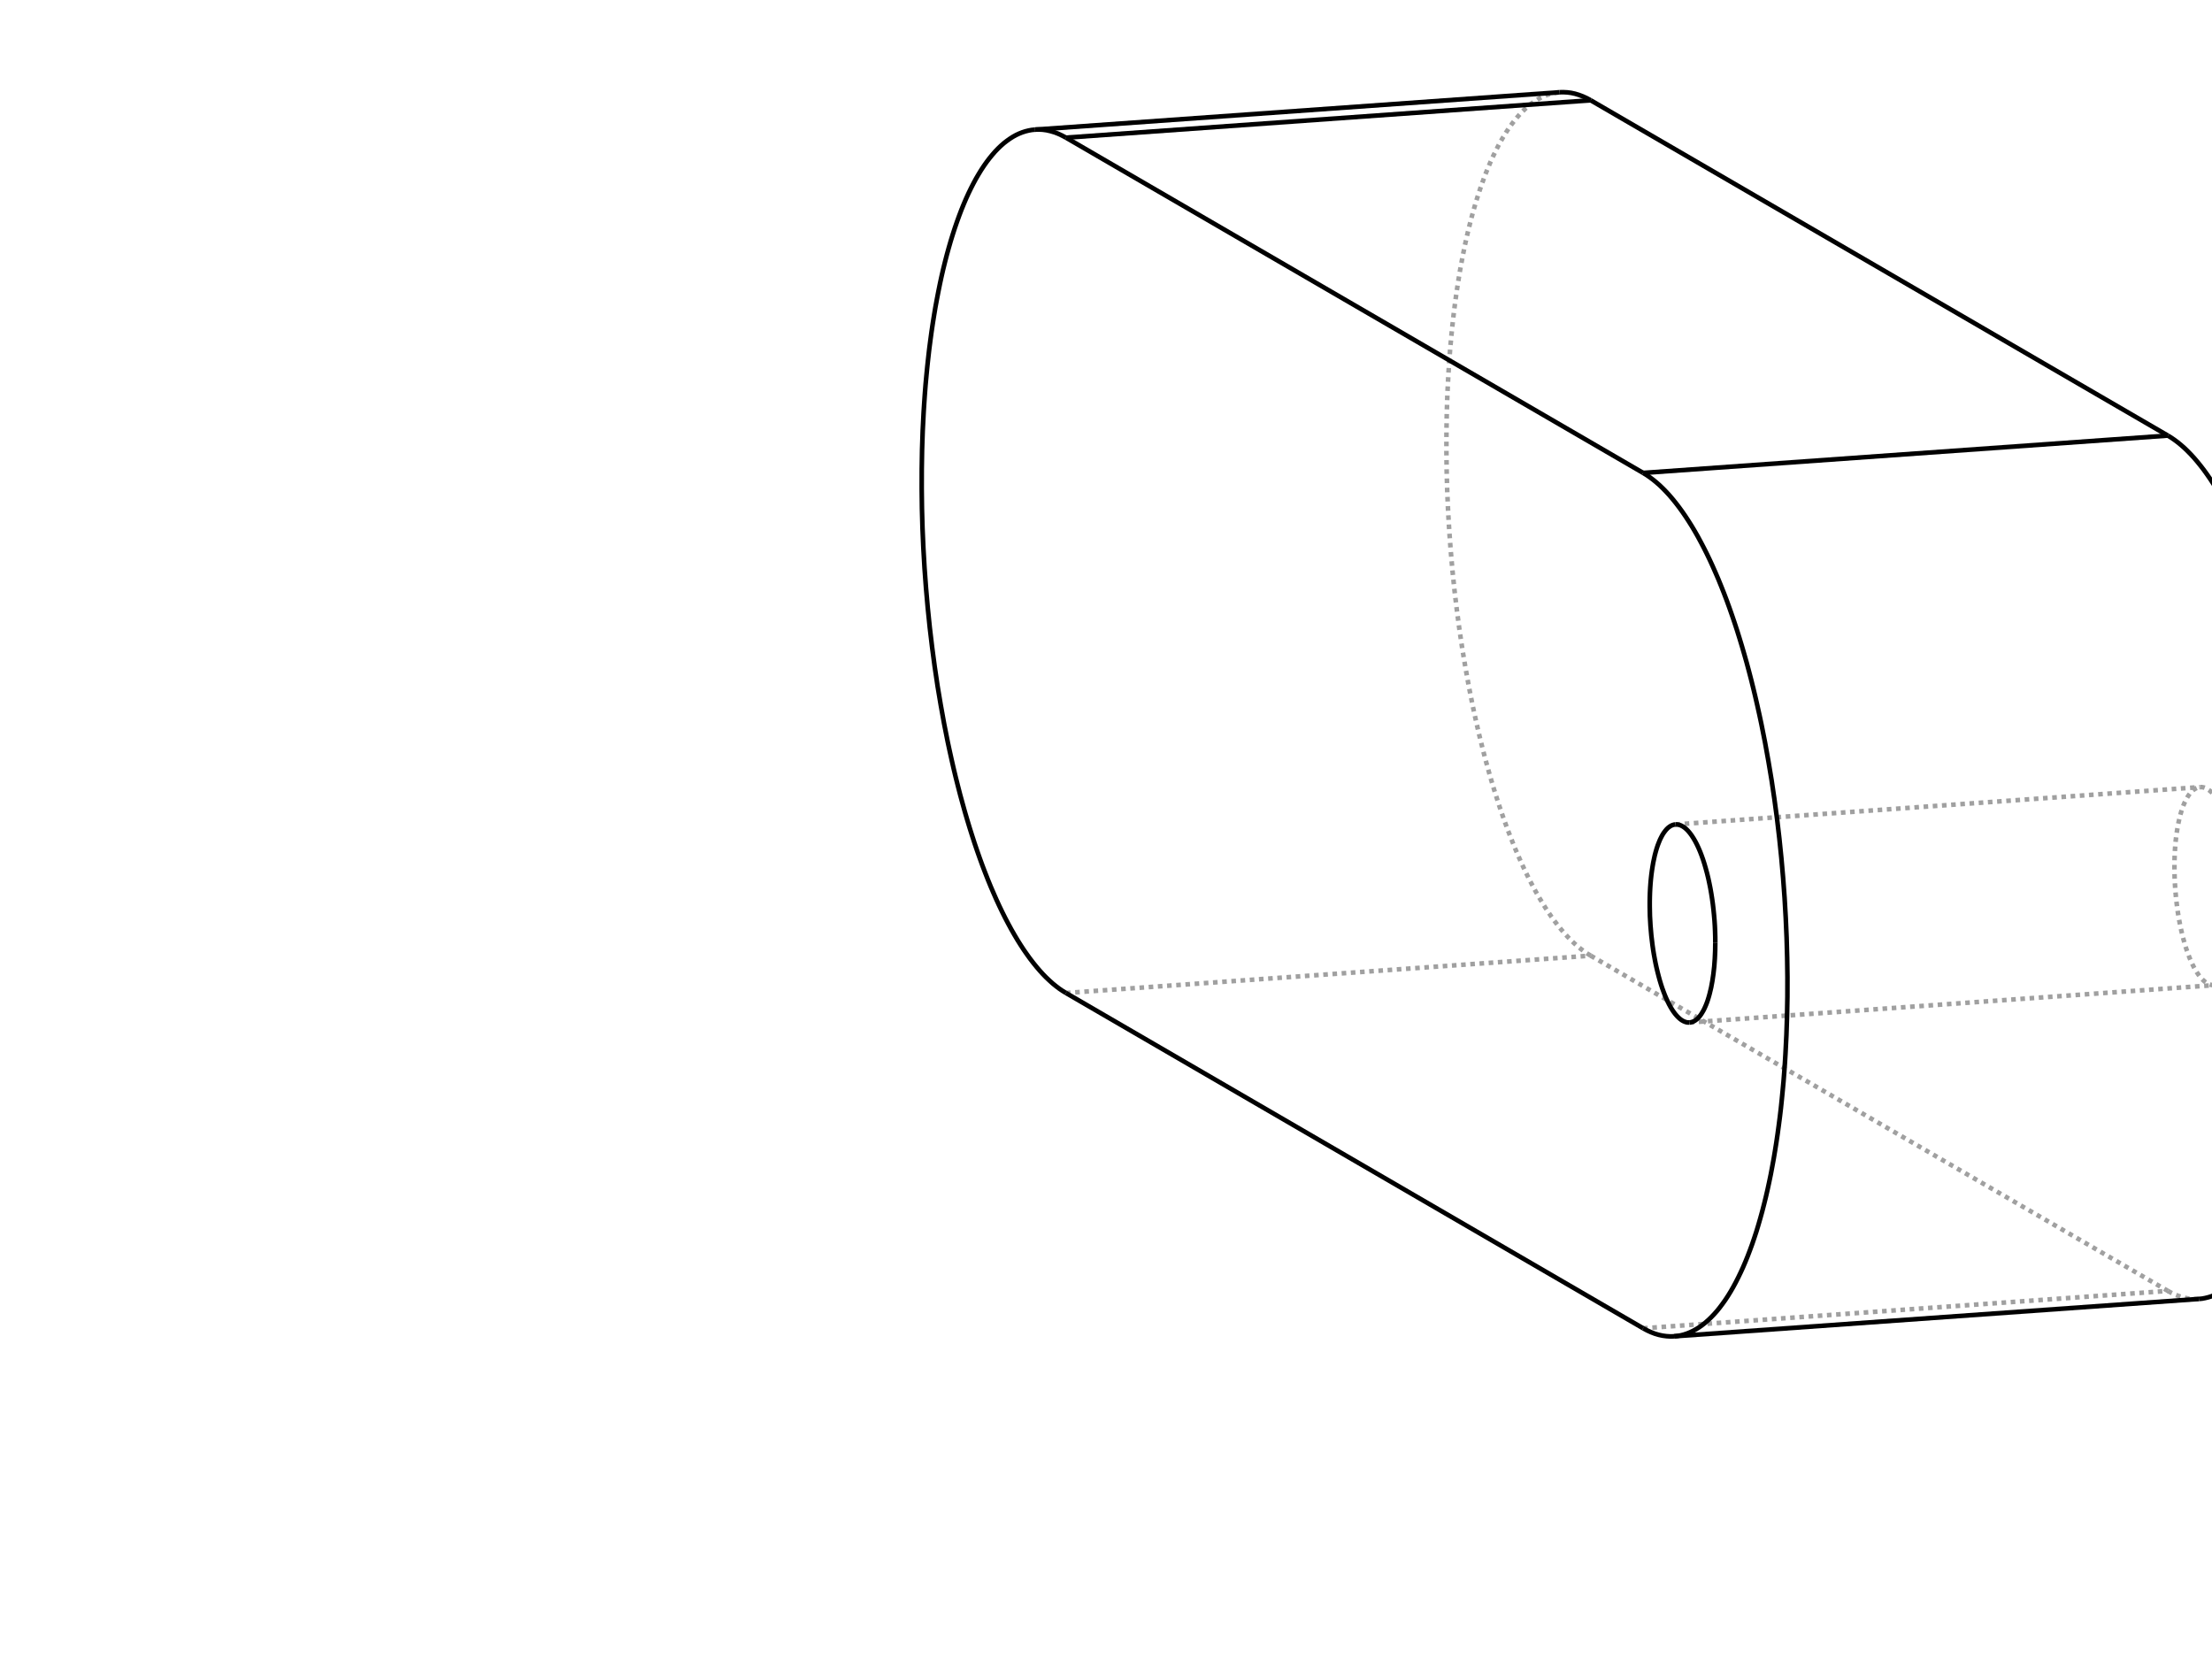
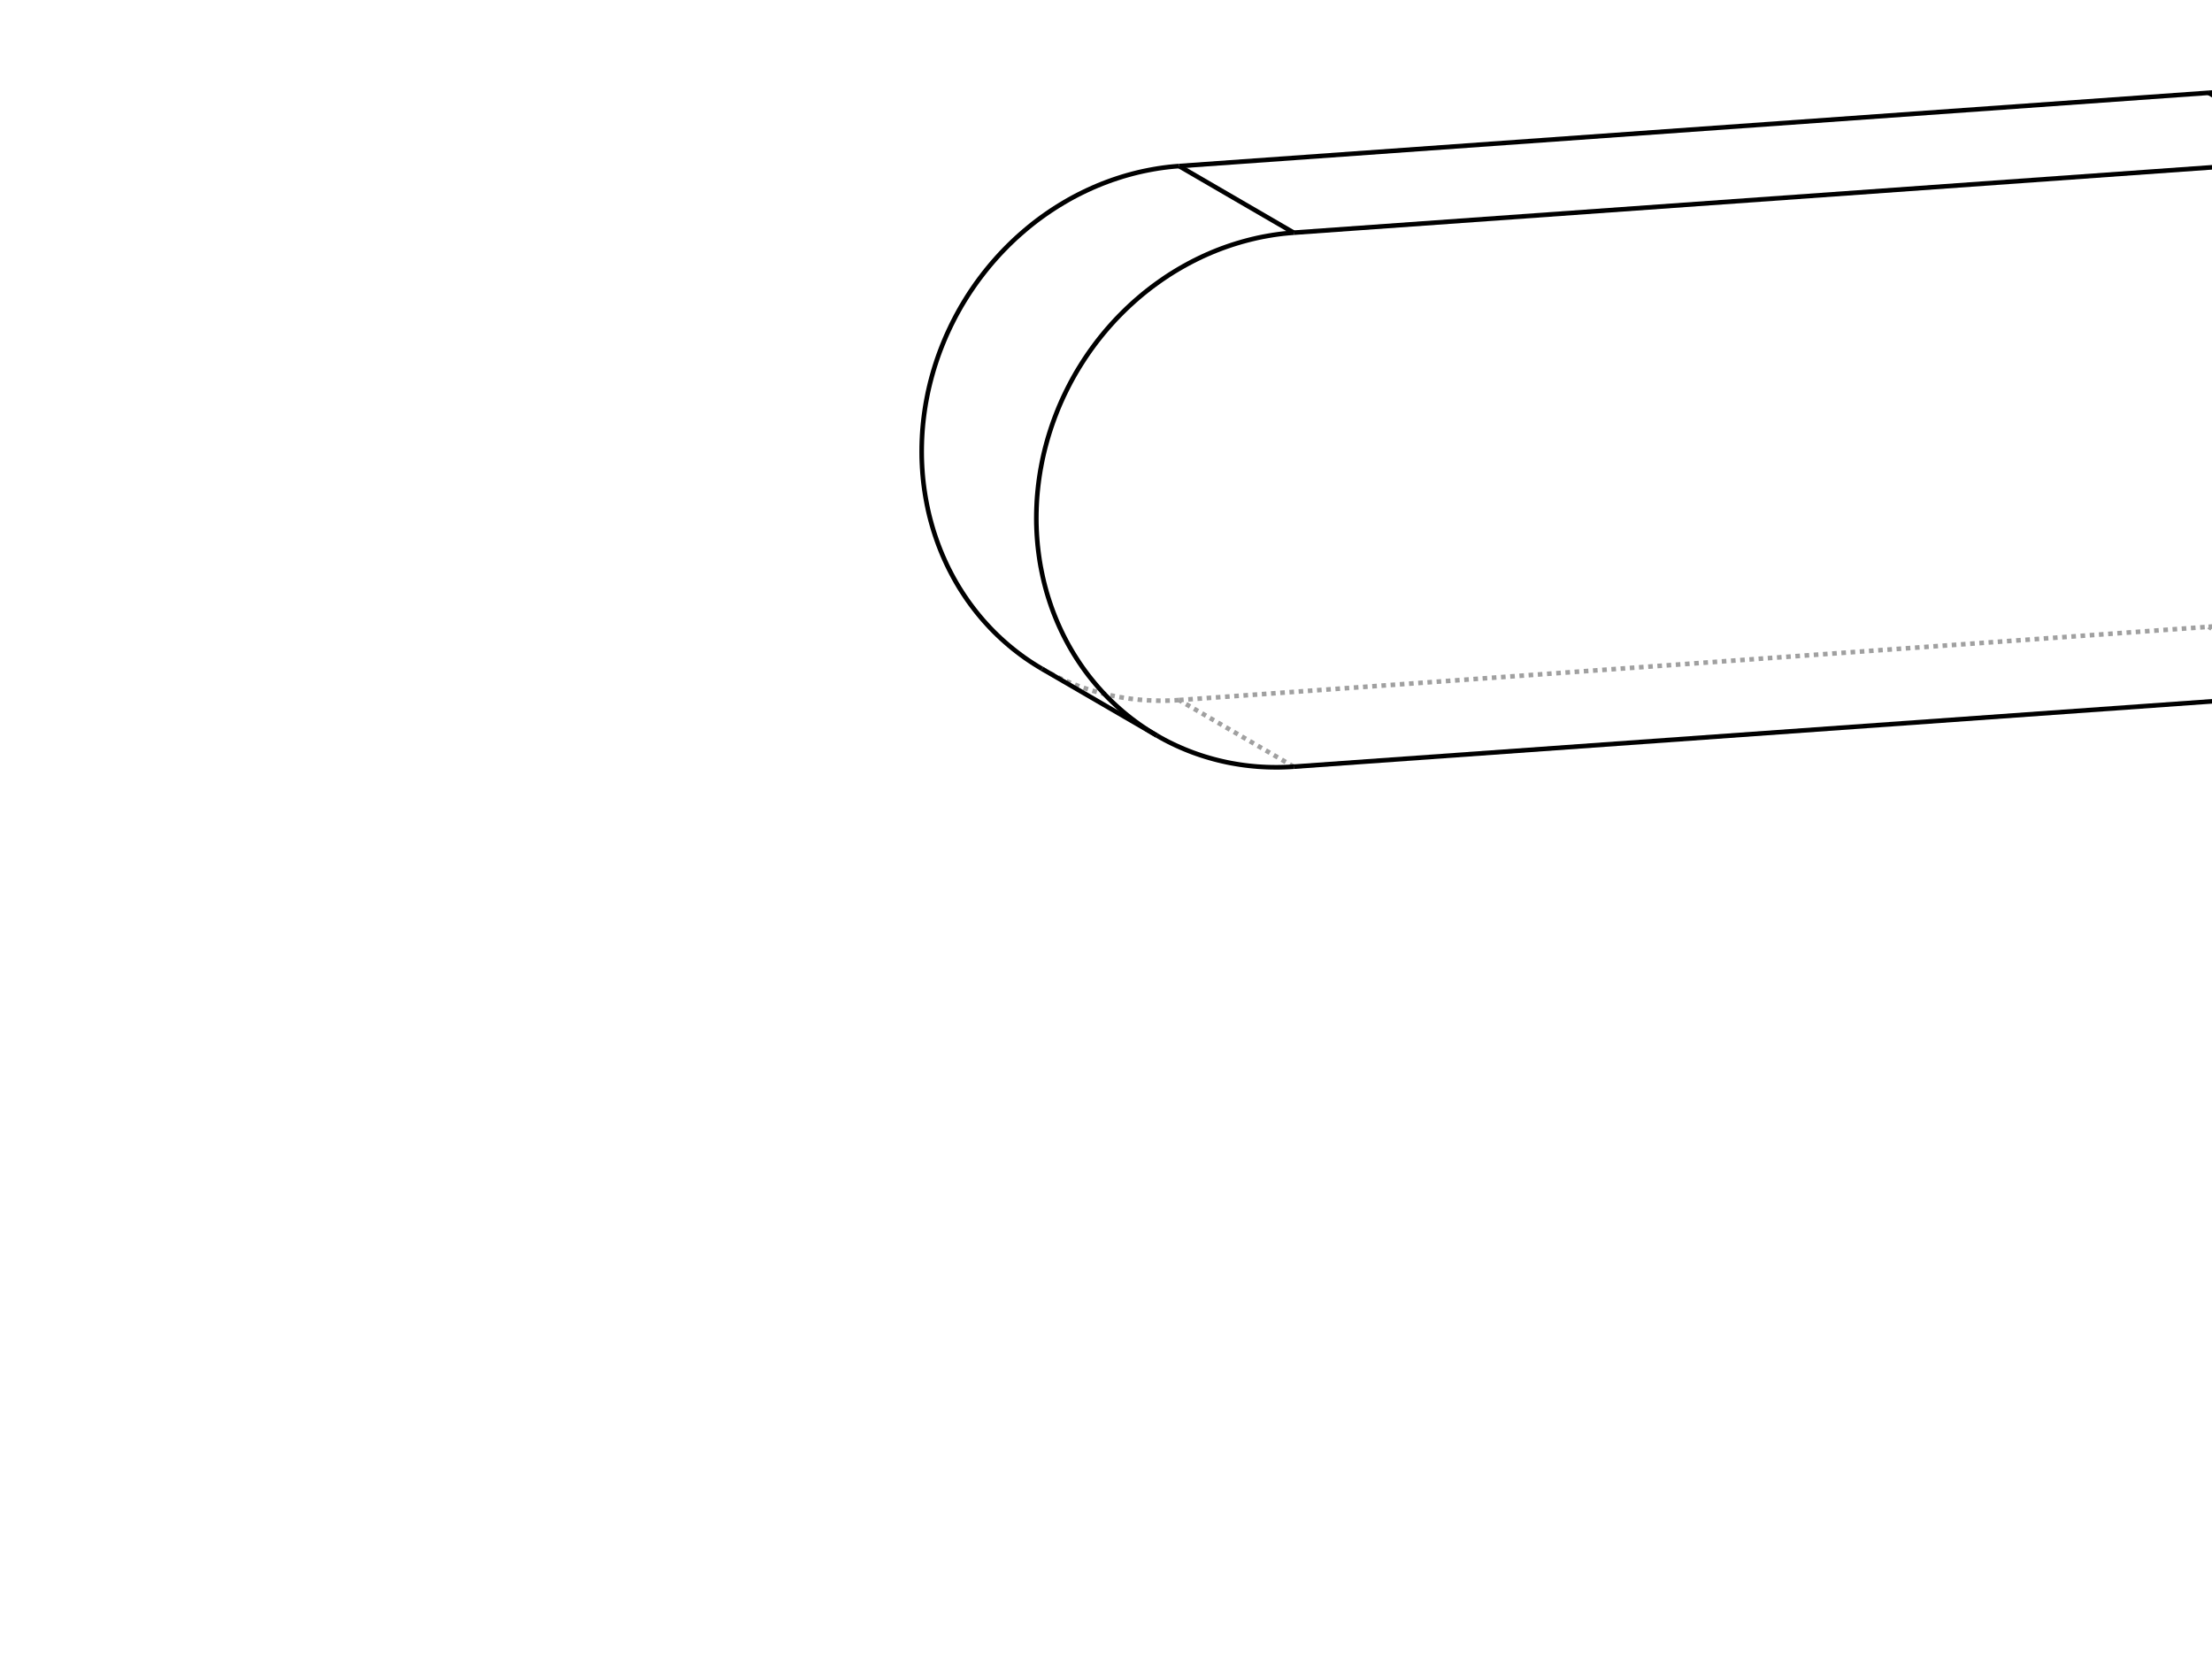
<svg xmlns="http://www.w3.org/2000/svg" width="480.0" height="360.0">
-   <g transform="scale(8.616806, -8.616806)   translate(29.81747,-11.65548)" stroke-width="0.116" fill="none">
-     <g stroke="rgb(160,160,160)" fill="none" stroke-dasharray="0.116,0.116">
-       <path d="M11.562,-21.795 L24.776,-20.854 " />
-       <path d="M24.776,-20.854 L24.875,-20.908 L24.973,-20.953 L25.071,-20.99 L25.169,-21.02 L25.267,-21.041 L25.364,-21.054 L25.461,-21.059 L25.509,-21.059 L25.557,-21.056 " />
-       <path d="M10.241,-12.411 L10.158,-12.36 L10.075,-12.303 L9.992,-12.241 L9.909,-12.173 L9.827,-12.1 L9.744,-12.021 L9.662,-11.937 L9.58,-11.848 L9.499,-11.753 L9.418,-11.653 L9.337,-11.547 L9.257,-11.437 L9.177,-11.321 L9.098,-11.201 L9.02,-11.075 L8.942,-10.944 L8.864,-10.809 L8.788,-10.669 L8.712,-10.524 L8.637,-10.374 L8.563,-10.22 L8.49,-10.061 L8.418,-9.898 L8.346,-9.731 L8.276,-9.559 L8.207,-9.384 L8.138,-9.204 L8.071,-9.02 L8.005,-8.833 L7.94,-8.641 L7.877,-8.446 L7.814,-8.248 L7.753,-8.046 L7.693,-7.84 L7.635,-7.632 L7.577,-7.42 L7.522,-7.205 L7.467,-6.988 L7.414,-6.767 L7.363,-6.544 L7.313,-6.319 L7.264,-6.091 L7.172,-5.628 L7.087,-5.156 L7.007,-4.678 L6.935,-4.193 L6.87,-3.702 L6.811,-3.208 L6.76,-2.71 L6.716,-2.21 L6.679,-1.708 L6.65,-1.207 L6.628,-0.706 L6.614,-0.207 L6.608,0.288 L6.609,0.78 L6.617,1.266 L6.633,1.747 L6.657,2.22 L6.672,2.454 L6.688,2.686 L6.706,2.915 L6.727,3.142 L6.749,3.366 L6.773,3.588 L6.798,3.807 L6.826,4.024 L6.855,4.237 L6.886,4.447 L6.919,4.654 L6.953,4.858 L6.99,5.058 L7.028,5.255 L7.067,5.449 L7.108,5.638 L7.151,5.824 L7.196,6.006 L7.242,6.184 L7.29,6.358 L7.339,6.527 L7.39,6.693 L7.442,6.854 L7.496,7.01 L7.551,7.162 L7.607,7.31 L7.665,7.453 L7.724,7.591 L7.785,7.724 L7.847,7.852 L7.91,7.976 L7.974,8.094 L8.04,8.207 L8.106,8.315 L8.174,8.418 L8.243,8.516 L8.313,8.608 L8.384,8.695 L8.455,8.777 L8.528,8.853 L8.602,8.924 L8.676,8.989 L8.752,9.049 L8.828,9.103 L8.905,9.151 L8.982,9.194 L9.061,9.231 L9.139,9.263 L9.219,9.288 L9.299,9.309 L9.379,9.323 L9.46,9.332 " />
-       <path d="M-2.973,-13.351 L10.241,-12.411 " />
-       <path d="M10.241,-12.411 L24.776,-20.854 " />
-       <path d="M26.593,-11.14 L26.59,-11.345 L26.581,-11.545 L26.567,-11.739 L26.546,-11.925 L26.52,-12.103 L26.489,-12.269 L26.452,-12.425 L26.432,-12.498 L26.411,-12.567 L26.389,-12.634 L26.365,-12.697 L26.34,-12.756 L26.315,-12.811 L26.288,-12.862 L26.26,-12.91 L26.232,-12.954 L26.203,-12.993 L26.173,-13.028 L26.142,-13.059 L26.11,-13.086 L26.078,-13.108 L26.045,-13.126 L26.012,-13.14 L25.979,-13.149 L25.945,-13.154 " />
-       <path d="M25.945,-13.154 L25.905,-13.153 L25.865,-13.147 L25.825,-13.135 L25.784,-13.117 L25.743,-13.093 L25.703,-13.063 L25.663,-13.027 L25.623,-12.986 L25.583,-12.939 L25.544,-12.886 L25.505,-12.828 L25.467,-12.765 L25.429,-12.697 L25.393,-12.624 L25.357,-12.546 L25.322,-12.464 L25.289,-12.377 L25.256,-12.286 L25.225,-12.192 L25.195,-12.093 L25.167,-11.991 L25.14,-11.886 L25.114,-11.778 L25.09,-11.667 L25.068,-11.554 L25.047,-11.439 L25.028,-11.322 L25.011,-11.203 L24.982,-10.961 L24.961,-10.717 L24.947,-10.473 L24.942,-10.23 L24.942,-10.11 L24.944,-9.991 L24.948,-9.874 L24.954,-9.759 L24.962,-9.646 L24.972,-9.535 L24.984,-9.427 L24.998,-9.322 L25.014,-9.221 L25.031,-9.122 L25.051,-9.028 L25.072,-8.937 L25.094,-8.851 L25.118,-8.769 L25.144,-8.691 L25.172,-8.618 L25.2,-8.551 L25.231,-8.488 L25.262,-8.43 L25.295,-8.378 L25.329,-8.331 L25.363,-8.29 L25.399,-8.255 L25.436,-8.225 L25.473,-8.202 L25.512,-8.184 L25.551,-8.172 L25.59,-8.166 " />
-       <path d="M25.59,-8.166 L25.635,-8.167 L25.681,-8.175 L25.727,-8.192 L25.773,-8.215 L25.819,-8.247 L25.865,-8.286 L25.911,-8.333 L25.956,-8.386 L26,-8.447 L26.044,-8.515 L26.087,-8.589 L26.129,-8.67 L26.17,-8.757 L26.21,-8.85 L26.248,-8.949 L26.285,-9.053 L26.32,-9.162 L26.353,-9.275 L26.385,-9.393 L26.415,-9.515 L26.442,-9.641 L26.468,-9.77 L26.491,-9.901 L26.512,-10.035 L26.531,-10.171 L26.547,-10.308 L26.561,-10.446 L26.573,-10.585 L26.582,-10.725 L26.588,-10.864 L26.592,-11.002 L26.593,-11.14 " />
-       <path d="M12.731,-14.094 L25.945,-13.154 " />
-       <path d="M12.376,-9.107 L25.59,-8.166 " />
+   <g transform="scale(5.379593, -5.379593)   translate(37.17753,-18.20735)" stroke-width="0.186" fill="none">
+     <g stroke="rgb(160,160,160)" fill="none" stroke-dasharray="0.186,0.186">
+       <path d="M56.537,-9.763 L51.912,-7.076 " />
+       <path d="M51.912,-7.076 L52.122,-7.059 L52.331,-7.038 L52.54,-7.012 L52.749,-6.982 L52.957,-6.947 L53.165,-6.908 L53.372,-6.865 L53.579,-6.818 L53.786,-6.766 L53.991,-6.71 L54.196,-6.65 L54.399,-6.586 L54.602,-6.517 L54.804,-6.444 L55.004,-6.368 L55.203,-6.287 L55.401,-6.202 L55.598,-6.113 L55.792,-6.02 L55.986,-5.923 L56.178,-5.822 L56.367,-5.717 L56.556,-5.609 L56.742,-5.496 L56.926,-5.38 L57.108,-5.261 L57.289,-5.137 L57.466,-5.01 L57.642,-4.88 L57.816,-4.746 L57.987,-4.608 L58.155,-4.468 L58.321,-4.323 L58.484,-4.176 L58.645,-4.026 L58.803,-3.872 L58.958,-3.715 L59.11,-3.555 L59.26,-3.393 L59.406,-3.227 L59.549,-3.059 L59.69,-2.887 L59.827,-2.714 L59.961,-2.537 L60.091,-2.358 L60.218,-2.177 L60.342,-1.993 L60.463,-1.807 L60.58,-1.618 L60.693,-1.428 L60.803,-1.235 L60.909,-1.041 L61.012,-0.844 L61.111,-0.646 L61.206,-0.446 L61.298,-0.244 L61.385,-0.04 L61.469,0.165 L61.549,0.371 L61.625,0.579 L61.697,0.788 L61.765,0.998 L61.829,1.209 L61.889,1.422 L61.945,1.635 L61.996,1.849 L62.044,2.064 L62.088,2.279 L62.127,2.495 L62.163,2.712 L62.194,2.928 L62.221,3.146 L62.244,3.363 L62.262,3.581 L62.277,3.798 L62.287,4.016 L62.293,4.233 L62.295,4.451 L62.292,4.668 L62.286,4.884 L62.275,5.1 L62.26,5.316 L62.24,5.53 L62.217,5.745 L62.189,5.958 L62.157,6.17 L62.121,6.381 L62.081,6.592 L62.037,6.801 L61.988,7.008 L61.936,7.215 L61.879,7.42 L61.818,7.623 L61.754,7.825 L61.685,8.025 L61.612,8.224 L61.536,8.421 L61.455,8.615 L61.371,8.808 L61.283,8.999 L61.191,9.187 L61.095,9.373 L60.995,9.557 L60.892,9.739 L60.785,9.918 L60.675,10.094 L60.561,10.268 L60.443,10.44 L60.322,10.608 L60.198,10.774 L60.07,10.937 L59.939,11.097 L59.805,11.253 L59.667,11.407 L59.526,11.558 L59.382,11.705 L59.235,11.85 L59.086,11.991 L58.933,12.128 L58.777,12.262 L58.619,12.393 L58.458,12.52 L58.294,12.644 L58.128,12.763 L57.959,12.88 L57.787,12.992 L57.614,13.101 L57.437,13.206 " />
+       <path d="M10.382,-10.031 L10.2,-10.043 L10.018,-10.051 L9.836,-10.055 L9.655,-10.057 L9.473,-10.055 L9.292,-10.049 L9.111,-10.041 L8.931,-10.029 L8.751,-10.014 L8.571,-9.995 L8.392,-9.973 L8.214,-9.948 L8.036,-9.92 L7.859,-9.888 L7.683,-9.853 L7.507,-9.815 L7.333,-9.773 L7.159,-9.729 L6.987,-9.681 L6.815,-9.63 L6.645,-9.575 L6.476,-9.518 L6.307,-9.457 L6.141,-9.393 L5.975,-9.327 L5.811,-9.257 L5.648,-9.183 L5.487,-9.107 L5.327,-9.028 L5.169,-8.946 L5.012,-8.861 L4.857,-8.773 " />
+       <path d="M15.007,-12.718 L10.382,-10.031 " />
+       <path d="M10.382,-10.031 L51.912,-7.076 " />
+       <path d="M57.103,4.063 L57.102,3.982 L57.098,3.9 L57.092,3.818 L57.083,3.737 L57.071,3.655 L57.056,3.574 L57.04,3.493 L57.02,3.413 L56.998,3.333 L56.974,3.254 L56.947,3.175 L56.917,3.098 L56.886,3.021 L56.851,2.945 L56.815,2.87 L56.776,2.796 L56.735,2.724 L56.692,2.653 L56.646,2.583 L56.599,2.515 L56.549,2.448 L56.498,2.383 L56.444,2.319 L56.389,2.258 L56.331,2.198 L56.272,2.14 L56.212,2.083 L56.149,2.029 L56.085,1.977 L56.02,1.927 L55.953,1.88 L55.885,1.834 L55.816,1.791 L55.745,1.75 L55.673,1.712 L55.601,1.676 L55.527,1.642 L55.452,1.611 L55.377,1.583 L55.301,1.557 L55.224,1.533 L55.147,1.512 L55.069,1.494 L54.991,1.479 L54.913,1.466 L54.834,1.456 L54.756,1.449 L54.677,1.444 L54.599,1.442 L54.52,1.443 L54.442,1.446 L54.365,1.453 L54.287,1.462 L54.21,1.473 L54.134,1.487 L54.058,1.504 L53.984,1.524 L53.91,1.546 L53.837,1.571 L53.765,1.599 L53.694,1.629 L53.624,1.661 L53.555,1.696 L53.488,1.734 " />
+       <path d="M53.488,1.734 L53.392,1.793 L53.298,1.858 L53.209,1.927 L53.122,2.002 L53.04,2.081 L52.962,2.164 L52.888,2.251 L52.819,2.342 L52.754,2.438 L52.695,2.536 L52.64,2.638 L52.59,2.743 L52.545,2.85 L52.506,2.961 L52.472,3.073 L52.443,3.188 L52.42,3.304 L52.403,3.421 L52.391,3.54 L52.385,3.659 L52.385,3.78 L52.39,3.9 L52.401,4.02 L52.418,4.14 L52.44,4.26 L52.468,4.379 L52.501,4.496 L52.539,4.612 L52.583,4.726 L52.633,4.839 L52.687,4.949 L52.746,5.056 L52.81,5.161 L52.879,5.262 L52.952,5.361 L53.029,5.455 L53.111,5.546 L53.197,5.634 L53.286,5.716 L53.379,5.795 L53.475,5.869 L53.574,5.938 L53.676,6.002 L53.78,6.061 L53.887,6.115 L53.996,6.164 L54.107,6.207 L54.219,6.245 L54.333,6.277 L54.447,6.303 L54.562,6.323 L54.678,6.338 L54.794,6.346 L54.91,6.349 L55.025,6.346 L55.139,6.337 L55.253,6.322 L55.366,6.301 L55.476,6.274 L55.586,6.242 L55.693,6.204 L55.798,6.161 L55.9,6.112 L56,6.057 " />
+       <path d="M56,6.057 L56.062,6.02 L56.123,5.98 L56.183,5.938 L56.241,5.894 L56.298,5.848 L56.353,5.8 L56.407,5.751 L56.459,5.699 L56.509,5.646 L56.557,5.59 L56.604,5.534 L56.649,5.475 L56.692,5.415 L56.733,5.354 L56.772,5.291 L56.809,5.226 L56.844,5.161 L56.877,5.094 L56.908,5.026 L56.936,4.956 L56.963,4.886 L56.987,4.815 L57.009,4.742 L57.029,4.669 L57.046,4.596 L57.061,4.521 L57.074,4.446 L57.085,4.37 L57.093,4.294 L57.099,4.217 L57.102,4.141 L57.103,4.063 " />
+       <path d="M60.624,3.371 L56,6.057 " />
+       <path d="M58.113,-0.953 L53.488,1.734 " />
    </g>
    <g stroke="rgb(0,0,0)" fill="none">
-       <path d="M-2.973,8.189 L11.562,-0.254 " />
-       <path d="M11.562,-21.795 L11.661,-21.848 L11.759,-21.893 L11.857,-21.931 L11.955,-21.96 L12.053,-21.981 L12.15,-21.994 L12.247,-22 L12.295,-21.999 L12.343,-21.997 " />
-       <path d="M12.343,-21.997 L12.424,-21.988 L12.504,-21.974 L12.584,-21.954 L12.664,-21.928 L12.743,-21.896 L12.821,-21.859 L12.898,-21.816 L12.975,-21.768 L13.051,-21.714 L13.127,-21.654 L13.201,-21.589 L13.275,-21.518 L13.348,-21.442 L13.42,-21.361 L13.49,-21.274 L13.56,-21.181 L13.629,-21.084 L13.697,-20.981 L13.764,-20.872 L13.829,-20.759 L13.893,-20.641 L13.956,-20.517 L14.018,-20.389 L14.079,-20.256 L14.138,-20.118 L14.196,-19.975 L14.252,-19.828 L14.308,-19.675 L14.361,-19.519 L14.414,-19.358 L14.464,-19.193 L14.513,-19.023 L14.561,-18.849 L14.607,-18.671 L14.652,-18.489 L14.695,-18.303 L14.736,-18.114 L14.776,-17.921 L14.813,-17.724 L14.85,-17.523 L14.884,-17.32 L14.917,-17.112 L14.948,-16.902 L14.977,-16.689 L15.005,-16.473 L15.031,-16.253 L15.054,-16.032 L15.076,-15.807 L15.097,-15.58 L15.115,-15.351 L15.132,-15.119 L15.146,-14.885 L15.17,-14.412 L15.186,-13.932 L15.195,-13.445 L15.196,-12.953 L15.189,-12.458 L15.175,-11.959 L15.153,-11.459 L15.124,-10.957 L15.087,-10.456 L15.043,-9.956 L14.992,-9.458 L14.934,-8.963 L14.868,-8.473 L14.796,-7.988 L14.716,-7.509 L14.631,-7.038 L14.539,-6.575 L14.49,-6.346 L14.44,-6.121 L14.389,-5.898 L14.336,-5.677 L14.282,-5.46 L14.226,-5.245 L14.169,-5.033 L14.11,-4.825 L14.05,-4.619 L13.989,-4.418 L13.927,-4.219 L13.863,-4.024 L13.798,-3.833 L13.732,-3.645 L13.665,-3.461 L13.597,-3.282 L13.527,-3.106 L13.457,-2.934 L13.385,-2.767 L13.313,-2.604 L13.24,-2.445 L13.166,-2.291 L13.091,-2.142 L13.015,-1.997 L12.939,-1.856 L12.862,-1.721 L12.784,-1.59 L12.705,-1.465 L12.626,-1.344 L12.546,-1.228 L12.466,-1.118 L12.385,-1.012 L12.304,-0.912 L12.223,-0.817 L12.141,-0.728 L12.059,-0.644 L11.977,-0.565 L11.894,-0.492 L11.811,-0.424 L11.728,-0.362 L11.645,-0.305 L11.562,-0.254 " />
-       <path d="M-2.973,-13.351 L-3.056,-13.3 L-3.139,-13.244 L-3.222,-13.181 L-3.305,-13.114 L-3.387,-13.04 L-3.47,-12.962 L-3.552,-12.878 L-3.634,-12.788 L-3.715,-12.693 L-3.796,-12.593 L-3.877,-12.488 L-3.957,-12.377 L-4.037,-12.262 L-4.116,-12.141 L-4.195,-12.015 L-4.272,-11.885 L-4.35,-11.749 L-4.426,-11.609 L-4.502,-11.464 L-4.577,-11.314 L-4.651,-11.16 L-4.724,-11.002 L-4.796,-10.838 L-4.868,-10.671 L-4.938,-10.5 L-5.007,-10.324 L-5.076,-10.144 L-5.143,-9.96 L-5.209,-9.773 L-5.274,-9.582 L-5.337,-9.387 L-5.4,-9.188 L-5.461,-8.986 L-5.521,-8.781 L-5.579,-8.572 L-5.637,-8.36 L-5.692,-8.146 L-5.747,-7.928 L-5.8,-7.708 L-5.851,-7.485 L-5.901,-7.259 L-5.95,-7.031 L-6.042,-6.568 L-6.127,-6.097 L-6.207,-5.618 L-6.279,-5.133 L-6.344,-4.643 L-6.403,-4.148 L-6.454,-3.65 L-6.498,-3.15 L-6.535,-2.648 L-6.564,-2.147 L-6.586,-1.646 L-6.6,-1.148 L-6.606,-0.652 L-6.605,-0.16 L-6.597,0.326 L-6.581,0.807 L-6.557,1.28 L-6.542,1.514 L-6.526,1.745 L-6.508,1.975 L-6.487,2.202 L-6.465,2.426 L-6.441,2.648 L-6.416,2.867 L-6.388,3.083 L-6.359,3.297 L-6.328,3.507 L-6.295,3.714 L-6.261,3.918 L-6.224,4.118 L-6.186,4.315 L-6.147,4.508 L-6.106,4.698 L-6.063,4.884 L-6.018,5.066 L-5.972,5.244 L-5.924,5.417 L-5.875,5.587 L-5.824,5.752 L-5.772,5.913 L-5.718,6.07 L-5.663,6.222 L-5.607,6.369 L-5.549,6.512 L-5.49,6.65 L-5.429,6.784 L-5.367,6.912 L-5.304,7.035 L-5.24,7.154 L-5.174,7.267 L-5.108,7.375 L-5.04,7.478 L-4.971,7.576 L-4.901,7.668 L-4.83,7.755 L-4.759,7.837 L-4.686,7.913 L-4.612,7.984 L-4.538,8.049 L-4.462,8.108 L-4.386,8.162 L-4.309,8.211 L-4.232,8.254 L-4.153,8.291 L-4.075,8.322 L-3.995,8.348 L-3.915,8.368 L-3.835,8.383 L-3.754,8.391 " />
-       <path d="M-3.754,8.391 L-3.706,8.394 L-3.658,8.394 L-3.561,8.389 L-3.463,8.376 L-3.366,8.354 L-3.268,8.325 L-3.17,8.288 L-3.072,8.242 L-2.973,8.189 " />
-       <path d="M-2.973,-13.351 L11.562,-21.795 " />
-       <path d="M13.379,-12.08 L13.376,-12.285 L13.367,-12.485 L13.353,-12.679 L13.332,-12.866 L13.306,-13.043 L13.275,-13.21 L13.238,-13.365 L13.218,-13.438 L13.197,-13.508 L13.175,-13.574 L13.151,-13.637 L13.126,-13.696 L13.101,-13.751 L13.074,-13.803 L13.046,-13.85 L13.018,-13.894 L12.989,-13.933 L12.959,-13.969 L12.928,-14 L12.896,-14.026 L12.864,-14.049 L12.831,-14.067 L12.798,-14.08 L12.765,-14.089 L12.731,-14.094 " />
-       <path d="M12.731,-14.094 L12.691,-14.094 L12.651,-14.088 L12.61,-14.075 L12.57,-14.057 L12.529,-14.033 L12.489,-14.003 L12.449,-13.967 L12.409,-13.926 L12.369,-13.879 L12.33,-13.827 L12.291,-13.769 L12.253,-13.706 L12.215,-13.637 L12.179,-13.564 L12.143,-13.486 L12.108,-13.404 L12.075,-13.317 L12.042,-13.227 L12.011,-13.132 L11.981,-13.033 L11.953,-12.931 L11.926,-12.826 L11.9,-12.718 L11.876,-12.608 L11.854,-12.494 L11.833,-12.379 L11.814,-12.262 L11.797,-12.143 L11.768,-11.902 L11.747,-11.658 L11.733,-11.413 L11.728,-11.17 L11.728,-11.05 L11.73,-10.931 L11.734,-10.814 L11.74,-10.699 L11.748,-10.586 L11.758,-10.475 L11.77,-10.367 L11.784,-10.263 L11.8,-10.161 L11.817,-10.063 L11.837,-9.968 L11.857,-9.877 L11.88,-9.791 L11.904,-9.709 L11.93,-9.631 L11.958,-9.559 L11.986,-9.491 L12.017,-9.428 L12.048,-9.37 L12.081,-9.318 L12.115,-9.272 L12.149,-9.231 L12.185,-9.195 L12.222,-9.166 L12.259,-9.142 L12.298,-9.124 L12.337,-9.112 L12.376,-9.107 " />
-       <path d="M12.376,-9.107 L12.421,-9.107 L12.467,-9.116 L12.513,-9.132 L12.559,-9.156 L12.605,-9.187 L12.651,-9.226 L12.697,-9.273 L12.742,-9.327 L12.786,-9.387 L12.83,-9.455 L12.873,-9.529 L12.915,-9.61 L12.956,-9.697 L12.996,-9.79 L13.034,-9.889 L13.071,-9.993 L13.106,-10.102 L13.139,-10.216 L13.171,-10.334 L13.201,-10.456 L13.228,-10.581 L13.254,-10.71 L13.277,-10.841 L13.298,-10.975 L13.317,-11.111 L13.333,-11.248 L13.347,-11.387 L13.359,-11.526 L13.368,-11.665 L13.374,-11.804 L13.378,-11.943 L13.379,-12.08 " />
-       <path d="M-2.973,8.189 L10.241,9.13 " />
-       <path d="M10.241,9.13 L24.776,0.686 " />
-       <path d="M11.562,-0.254 L24.776,0.686 " />
-       <path d="M25.557,-21.056 L25.638,-21.048 L25.718,-21.033 L25.798,-21.013 L25.878,-20.988 L25.957,-20.956 L26.035,-20.919 L26.112,-20.876 L26.189,-20.828 L26.265,-20.774 L26.341,-20.714 L26.415,-20.649 L26.489,-20.578 L26.562,-20.502 L26.634,-20.42 L26.704,-20.333 L26.774,-20.241 L26.843,-20.143 L26.911,-20.04 L26.978,-19.932 L27.043,-19.819 L27.107,-19.701 L27.17,-19.577 L27.232,-19.449 L27.293,-19.316 L27.352,-19.178 L27.41,-19.035 L27.467,-18.887 L27.522,-18.735 L27.575,-18.579 L27.628,-18.418 L27.678,-18.252 L27.727,-18.083 L27.775,-17.909 L27.821,-17.731 L27.866,-17.549 L27.909,-17.363 L27.95,-17.174 L27.99,-16.98 L28.028,-16.783 L28.064,-16.583 L28.098,-16.379 L28.131,-16.172 L28.162,-15.962 L28.191,-15.749 L28.219,-15.532 L28.245,-15.313 L28.268,-15.091 L28.29,-14.867 L28.311,-14.64 L28.329,-14.411 L28.346,-14.179 L28.36,-13.945 L28.384,-13.472 L28.4,-12.991 L28.409,-12.505 L28.41,-12.013 L28.403,-11.517 L28.389,-11.019 L28.367,-10.518 L28.338,-10.017 L28.301,-9.515 L28.257,-9.015 L28.206,-8.517 L28.148,-8.023 L28.082,-7.532 L28.01,-7.047 L27.931,-6.569 L27.845,-6.097 L27.753,-5.634 L27.704,-5.406 L27.654,-5.181 L27.603,-4.957 L27.55,-4.737 L27.496,-4.519 L27.44,-4.305 L27.383,-4.093 L27.324,-3.885 L27.264,-3.679 L27.203,-3.477 L27.141,-3.279 L27.077,-3.084 L27.012,-2.892 L26.946,-2.705 L26.879,-2.521 L26.811,-2.341 L26.741,-2.166 L26.671,-1.994 L26.599,-1.827 L26.527,-1.664 L26.454,-1.505 L26.38,-1.351 L26.305,-1.201 L26.229,-1.056 L26.153,-0.916 L26.076,-0.781 L25.998,-0.65 L25.919,-0.524 L25.84,-0.404 L25.76,-0.288 L25.68,-0.177 L25.599,-0.072 L25.518,0.028 L25.437,0.123 L25.355,0.212 L25.273,0.296 L25.191,0.375 L25.108,0.448 L25.025,0.516 L24.942,0.578 L24.859,0.635 L24.776,0.686 " />
-       <path d="M9.46,9.332 L9.508,9.334 L9.556,9.334 L9.653,9.329 L9.751,9.316 L9.848,9.295 L9.946,9.265 L10.044,9.228 L10.143,9.183 L10.241,9.13 " />
-       <path d="M12.343,-21.997 L25.557,-21.056 " />
-       <path d="M-3.754,8.391 L9.46,9.332 " />
+       <path d="M15.007,8.822 L56.537,11.778 " />
+       <path d="M56.537,-9.763 L56.746,-9.746 L56.956,-9.724 L57.165,-9.698 L57.373,-9.668 L57.582,-9.634 L57.79,-9.595 L57.997,-9.552 L58.204,-9.504 L58.411,-9.453 L58.616,-9.397 L58.821,-9.337 L59.024,-9.272 L59.227,-9.204 L59.429,-9.131 L59.629,-9.054 L59.828,-8.973 L60.026,-8.888 L60.222,-8.799 L60.417,-8.706 L60.611,-8.609 L60.802,-8.508 L60.992,-8.404 L61.181,-8.295 L61.367,-8.183 L61.551,-8.067 L61.733,-7.947 L61.913,-7.824 L62.091,-7.697 L62.267,-7.566 L62.44,-7.432 L62.611,-7.295 L62.78,-7.154 L62.946,-7.01 L63.109,-6.863 L63.27,-6.712 L63.428,-6.558 L63.583,-6.402 L63.735,-6.242 L63.885,-6.079 L64.031,-5.914 L64.174,-5.745 L64.315,-5.574 L64.452,-5.4 L64.586,-5.224 L64.716,-5.045 L64.843,-4.863 L64.967,-4.679 L65.088,-4.493 L65.205,-4.305 L65.318,-4.114 L65.428,-3.922 L65.534,-3.727 L65.637,-3.531 L65.736,-3.332 L65.831,-3.132 L65.922,-2.93 L66.01,-2.727 L66.094,-2.522 L66.174,-2.316 L66.25,-2.108 L66.322,-1.899 L66.39,-1.689 L66.454,-1.477 L66.514,-1.265 L66.569,-1.052 L66.621,-0.838 L66.669,-0.623 L66.713,-0.408 L66.752,-0.192 L66.788,0.025 L66.819,0.242 L66.846,0.459 L66.869,0.677 L66.887,0.894 L66.902,1.112 L66.912,1.329 L66.918,1.547 L66.92,1.764 L66.917,1.981 L66.91,2.198 L66.9,2.414 L66.884,2.629 L66.865,2.844 L66.842,3.058 L66.814,3.271 L66.782,3.484 L66.746,3.695 L66.706,3.905 L66.662,4.114 L66.613,4.322 L66.561,4.528 L66.504,4.733 L66.443,4.937 L66.379,5.139 L66.31,5.339 L66.237,5.537 L66.161,5.734 L66.08,5.929 L65.996,6.121 L65.908,6.312 L65.816,6.5 L65.72,6.687 L65.62,6.871 L65.517,7.052 L65.41,7.231 L65.3,7.408 L65.186,7.582 L65.068,7.753 L64.947,7.922 L64.823,8.087 L64.695,8.25 L64.564,8.41 L64.429,8.567 L64.292,8.721 L64.151,8.871 L64.007,9.019 L63.86,9.163 L63.711,9.304 L63.558,9.442 L63.402,9.576 L63.244,9.706 L63.083,9.834 L62.919,9.957 L62.752,10.077 L62.584,10.193 L62.412,10.306 L62.238,10.414 L62.062,10.519 " />
+       <path d="M62.062,10.519 L61.907,10.607 L61.751,10.692 L61.592,10.774 L61.433,10.854 L61.271,10.93 L61.109,11.003 L60.944,11.073 L60.779,11.14 L60.612,11.203 L60.444,11.264 L60.275,11.322 L60.104,11.376 L59.933,11.427 L59.76,11.475 L59.587,11.52 L59.412,11.561 L59.237,11.599 L59.061,11.634 L58.884,11.666 L58.706,11.694 L58.527,11.72 L58.349,11.741 L58.169,11.76 L57.989,11.775 L57.808,11.787 L57.628,11.796 L57.446,11.801 L57.265,11.803 L57.083,11.802 L56.901,11.797 L56.719,11.789 L56.537,11.778 " />
+       <path d="M15.007,-12.718 L14.825,-12.729 L14.643,-12.737 L14.461,-12.742 L14.28,-12.743 L14.098,-12.741 L13.917,-12.736 L13.736,-12.727 L13.556,-12.716 L13.376,-12.7 L13.196,-12.682 L13.017,-12.66 L12.839,-12.635 L12.661,-12.606 L12.484,-12.575 L12.308,-12.54 L12.132,-12.501 L11.958,-12.46 L11.784,-12.415 L11.612,-12.367 L11.44,-12.316 L11.27,-12.262 L11.1,-12.204 L10.932,-12.144 L10.766,-12.08 L10.6,-12.013 L10.436,-11.943 L10.273,-11.87 L10.112,-11.794 L9.952,-11.715 L9.794,-11.633 L9.637,-11.547 L9.482,-11.459 " />
+       <path d="M9.482,-11.459 L9.306,-11.355 L9.132,-11.246 L8.961,-11.133 L8.792,-11.017 L8.626,-10.897 L8.462,-10.774 L8.301,-10.647 L8.142,-10.516 L7.987,-10.382 L7.834,-10.244 L7.684,-10.103 L7.537,-9.959 L7.393,-9.812 L7.253,-9.661 L7.115,-9.507 L6.981,-9.35 L6.85,-9.19 L6.722,-9.028 L6.597,-8.862 L6.476,-8.693 L6.359,-8.522 L6.245,-8.348 L6.134,-8.172 L6.027,-7.992 L5.924,-7.811 L5.825,-7.627 L5.729,-7.441 L5.637,-7.252 L5.549,-7.062 L5.464,-6.869 L5.384,-6.674 L5.307,-6.478 L5.234,-6.279 L5.166,-6.079 L5.101,-5.877 L5.04,-5.674 L4.984,-5.469 L4.931,-5.262 L4.883,-5.054 L4.839,-4.845 L4.798,-4.635 L4.762,-4.424 L4.731,-4.212 L4.703,-3.998 L4.679,-3.784 L4.66,-3.569 L4.645,-3.354 L4.634,-3.138 L4.627,-2.921 L4.625,-2.704 L4.627,-2.487 L4.633,-2.27 L4.643,-2.052 L4.657,-1.834 L4.676,-1.617 L4.699,-1.399 L4.726,-1.182 L4.757,-0.965 L4.792,-0.749 L4.832,-0.533 L4.875,-0.317 L4.923,-0.102 L4.975,0.112 L5.031,0.325 L5.091,0.537 L5.155,0.748 L5.223,0.958 L5.295,1.167 L5.371,1.375 L5.451,1.582 L5.534,1.787 L5.622,1.99 L5.713,2.192 L5.809,2.392 L5.908,2.59 L6.01,2.787 L6.116,2.981 L6.226,3.174 L6.34,3.365 L6.457,3.553 L6.577,3.739 L6.701,3.923 L6.828,4.104 L6.959,4.283 L7.093,4.46 L7.23,4.634 L7.37,4.805 L7.513,4.973 L7.66,5.139 L7.809,5.302 L7.961,5.461 L8.117,5.618 L8.275,5.772 L8.435,5.922 L8.599,6.07 L8.765,6.214 L8.933,6.355 L9.104,6.492 L9.277,6.626 L9.453,6.756 L9.631,6.883 L9.811,7.007 L9.993,7.127 L10.178,7.243 L10.364,7.355 L10.552,7.463 L10.742,7.568 L10.934,7.669 L11.127,7.766 L11.322,7.859 L11.518,7.948 L11.716,8.033 L11.915,8.114 L12.116,8.191 L12.317,8.263 L12.52,8.332 L12.724,8.396 L12.928,8.456 L13.134,8.512 L13.34,8.564 L13.547,8.612 L13.755,8.655 L13.963,8.693 L14.171,8.728 L14.38,8.758 L14.589,8.784 L14.798,8.805 L15.007,8.822 " />
+       <path d="M15.007,-12.718 L56.537,-9.763 " />
+       <path d="M61.728,1.377 L61.727,1.295 L61.723,1.214 L61.717,1.132 L61.707,1.05 L61.696,0.969 L61.681,0.888 L61.664,0.807 L61.645,0.726 L61.623,0.646 L61.599,0.567 L61.572,0.489 L61.542,0.411 L61.511,0.334 L61.476,0.258 L61.44,0.183 L61.401,0.11 L61.36,0.037 L61.317,-0.034 L61.271,-0.104 L61.224,-0.172 L61.174,-0.239 L61.123,-0.304 L61.069,-0.367 L61.014,-0.429 L60.956,-0.489 L60.897,-0.547 L60.837,-0.603 L60.774,-0.657 L60.71,-0.709 L60.645,-0.759 L60.578,-0.807 L60.51,-0.852 L60.441,-0.895 L60.37,-0.936 L60.298,-0.975 L60.225,-1.011 L60.152,-1.044 L60.077,-1.075 L60.002,-1.104 L59.926,-1.13 L59.849,-1.153 L59.772,-1.174 L59.694,-1.192 L59.616,-1.208 L59.538,-1.22 L59.459,-1.231 L59.381,-1.238 L59.302,-1.243 L59.224,-1.245 L59.145,-1.244 L59.067,-1.24 L58.989,-1.234 L58.912,-1.225 L58.835,-1.213 L58.759,-1.199 L58.683,-1.182 L58.609,-1.162 L58.535,-1.14 L58.462,-1.115 L58.389,-1.088 L58.319,-1.058 L58.249,-1.025 L58.18,-0.99 L58.113,-0.953 " />
+       <path d="M58.113,-0.953 L58.016,-0.893 L57.923,-0.829 L57.833,-0.759 L57.747,-0.685 L57.665,-0.606 L57.587,-0.523 L57.513,-0.435 L57.444,-0.344 L57.379,-0.249 L57.319,-0.15 L57.265,-0.049 L57.215,0.056 L57.17,0.164 L57.131,0.274 L57.097,0.387 L57.068,0.501 L57.045,0.617 L57.028,0.735 L57.016,0.853 L57.01,0.973 L57.01,1.093 L57.015,1.213 L57.026,1.334 L57.042,1.454 L57.065,1.573 L57.092,1.692 L57.126,1.809 L57.164,1.925 L57.208,2.04 L57.257,2.152 L57.312,2.262 L57.371,2.369 L57.435,2.474 L57.504,2.576 L57.577,2.674 L57.654,2.769 L57.736,2.86 L57.821,2.947 L57.911,3.03 L58.004,3.108 L58.1,3.182 L58.199,3.251 L58.301,3.316 L58.405,3.375 L58.512,3.429 L58.621,3.477 L58.732,3.521 L58.844,3.558 L58.958,3.59 L59.072,3.616 L59.187,3.637 L59.303,3.651 L59.419,3.66 L59.534,3.662 L59.65,3.659 L59.764,3.65 L59.878,3.635 L59.99,3.614 L60.101,3.588 L60.211,3.556 L60.318,3.518 L60.423,3.474 L60.525,3.425 L60.624,3.371 " />
+       <path d="M60.624,3.371 L60.687,3.333 L60.748,3.293 L60.808,3.251 L60.866,3.207 L60.923,3.162 L60.978,3.114 L61.032,3.064 L61.084,3.012 L61.134,2.959 L61.182,2.904 L61.229,2.847 L61.274,2.789 L61.317,2.729 L61.358,2.667 L61.397,2.604 L61.434,2.54 L61.469,2.474 L61.502,2.407 L61.533,2.339 L61.561,2.27 L61.588,2.199 L61.612,2.128 L61.634,2.056 L61.654,1.983 L61.671,1.909 L61.686,1.834 L61.699,1.759 L61.71,1.684 L61.718,1.607 L61.724,1.531 L61.727,1.454 L61.728,1.377 " />
+       <path d="M15.007,8.822 L10.382,11.509 " />
+       <path d="M10.382,11.509 L51.912,14.464 " />
+       <path d="M56.537,11.778 L51.912,14.464 " />
+       <path d="M57.437,13.206 L57.282,13.294 L57.126,13.379 L56.968,13.461 L56.808,13.54 L56.646,13.616 L56.484,13.689 L56.32,13.759 L56.154,13.826 L55.987,13.89 L55.819,13.951 L55.65,14.008 L55.479,14.062 L55.308,14.114 L55.135,14.162 L54.962,14.206 L54.787,14.248 L54.612,14.286 L54.436,14.321 L54.259,14.353 L54.081,14.381 L53.903,14.406 L53.724,14.428 L53.544,14.447 L53.364,14.462 L53.184,14.474 L53.003,14.482 L52.821,14.488 L52.64,14.49 L52.458,14.488 L52.276,14.484 L52.094,14.476 L51.912,14.464 " />
+       <path d="M4.857,-8.773 L4.681,-8.668 L4.507,-8.559 L4.336,-8.447 L4.167,-8.331 L4.001,-8.211 L3.837,-8.087 L3.676,-7.96 L3.517,-7.829 L3.362,-7.695 L3.209,-7.558 L3.059,-7.417 L2.912,-7.273 L2.768,-7.125 L2.628,-6.974 L2.49,-6.821 L2.356,-6.664 L2.225,-6.504 L2.097,-6.341 L1.972,-6.175 L1.851,-6.007 L1.734,-5.835 L1.62,-5.662 L1.509,-5.485 L1.402,-5.306 L1.299,-5.124 L1.2,-4.94 L1.104,-4.754 L1.012,-4.566 L0.924,-4.375 L0.839,-4.182 L0.759,-3.988 L0.682,-3.791 L0.61,-3.593 L0.541,-3.392 L0.476,-3.191 L0.416,-2.987 L0.359,-2.782 L0.306,-2.576 L0.258,-2.368 L0.214,-2.159 L0.174,-1.949 L0.138,-1.737 L0.106,-1.525 L0.078,-1.312 L0.054,-1.098 L0.035,-0.883 L0.02,-0.667 L0.009,-0.451 L0.002,-0.235 L1.4180110259331968e-05,-0.018 L0.002,0.199 L0.008,0.417 L0.018,0.634 L0.032,0.852 L0.051,1.07 L0.074,1.287 L0.101,1.504 L0.132,1.721 L0.167,1.938 L0.207,2.154 L0.25,2.369 L0.298,2.584 L0.35,2.798 L0.406,3.011 L0.466,3.224 L0.53,3.435 L0.598,3.645 L0.67,3.854 L0.746,4.062 L0.826,4.268 L0.91,4.473 L0.997,4.677 L1.089,4.878 L1.184,5.079 L1.283,5.277 L1.385,5.473 L1.492,5.668 L1.601,5.861 L1.715,6.051 L1.832,6.24 L1.952,6.426 L2.076,6.609 L2.203,6.791 L2.334,6.97 L2.468,7.146 L2.605,7.32 L2.745,7.491 L2.889,7.66 L3.035,7.825 L3.184,7.988 L3.337,8.148 L3.492,8.305 L3.65,8.458 L3.81,8.609 L3.974,8.756 L4.14,8.9 L4.308,9.041 L4.479,9.179 L4.652,9.313 L4.828,9.443 L5.006,9.57 L5.186,9.693 L5.369,9.813 L5.553,9.929 L5.739,10.041 L5.927,10.15 L6.117,10.255 L6.309,10.356 L6.502,10.452 L6.697,10.545 L6.893,10.634 L7.091,10.719 L7.29,10.8 L7.491,10.877 L7.693,10.95 L7.895,11.018 L8.099,11.083 L8.304,11.143 L8.509,11.199 L8.715,11.251 L8.922,11.298 L9.13,11.341 L9.338,11.38 L9.546,11.415 L9.755,11.445 L9.964,11.471 L10.173,11.492 L10.382,11.509 " />
+       <path d="M62.062,10.519 L57.437,13.206 " />
+       <path d="M9.482,-11.459 L4.857,-8.773 " />
    </g>
  </g>
</svg>
